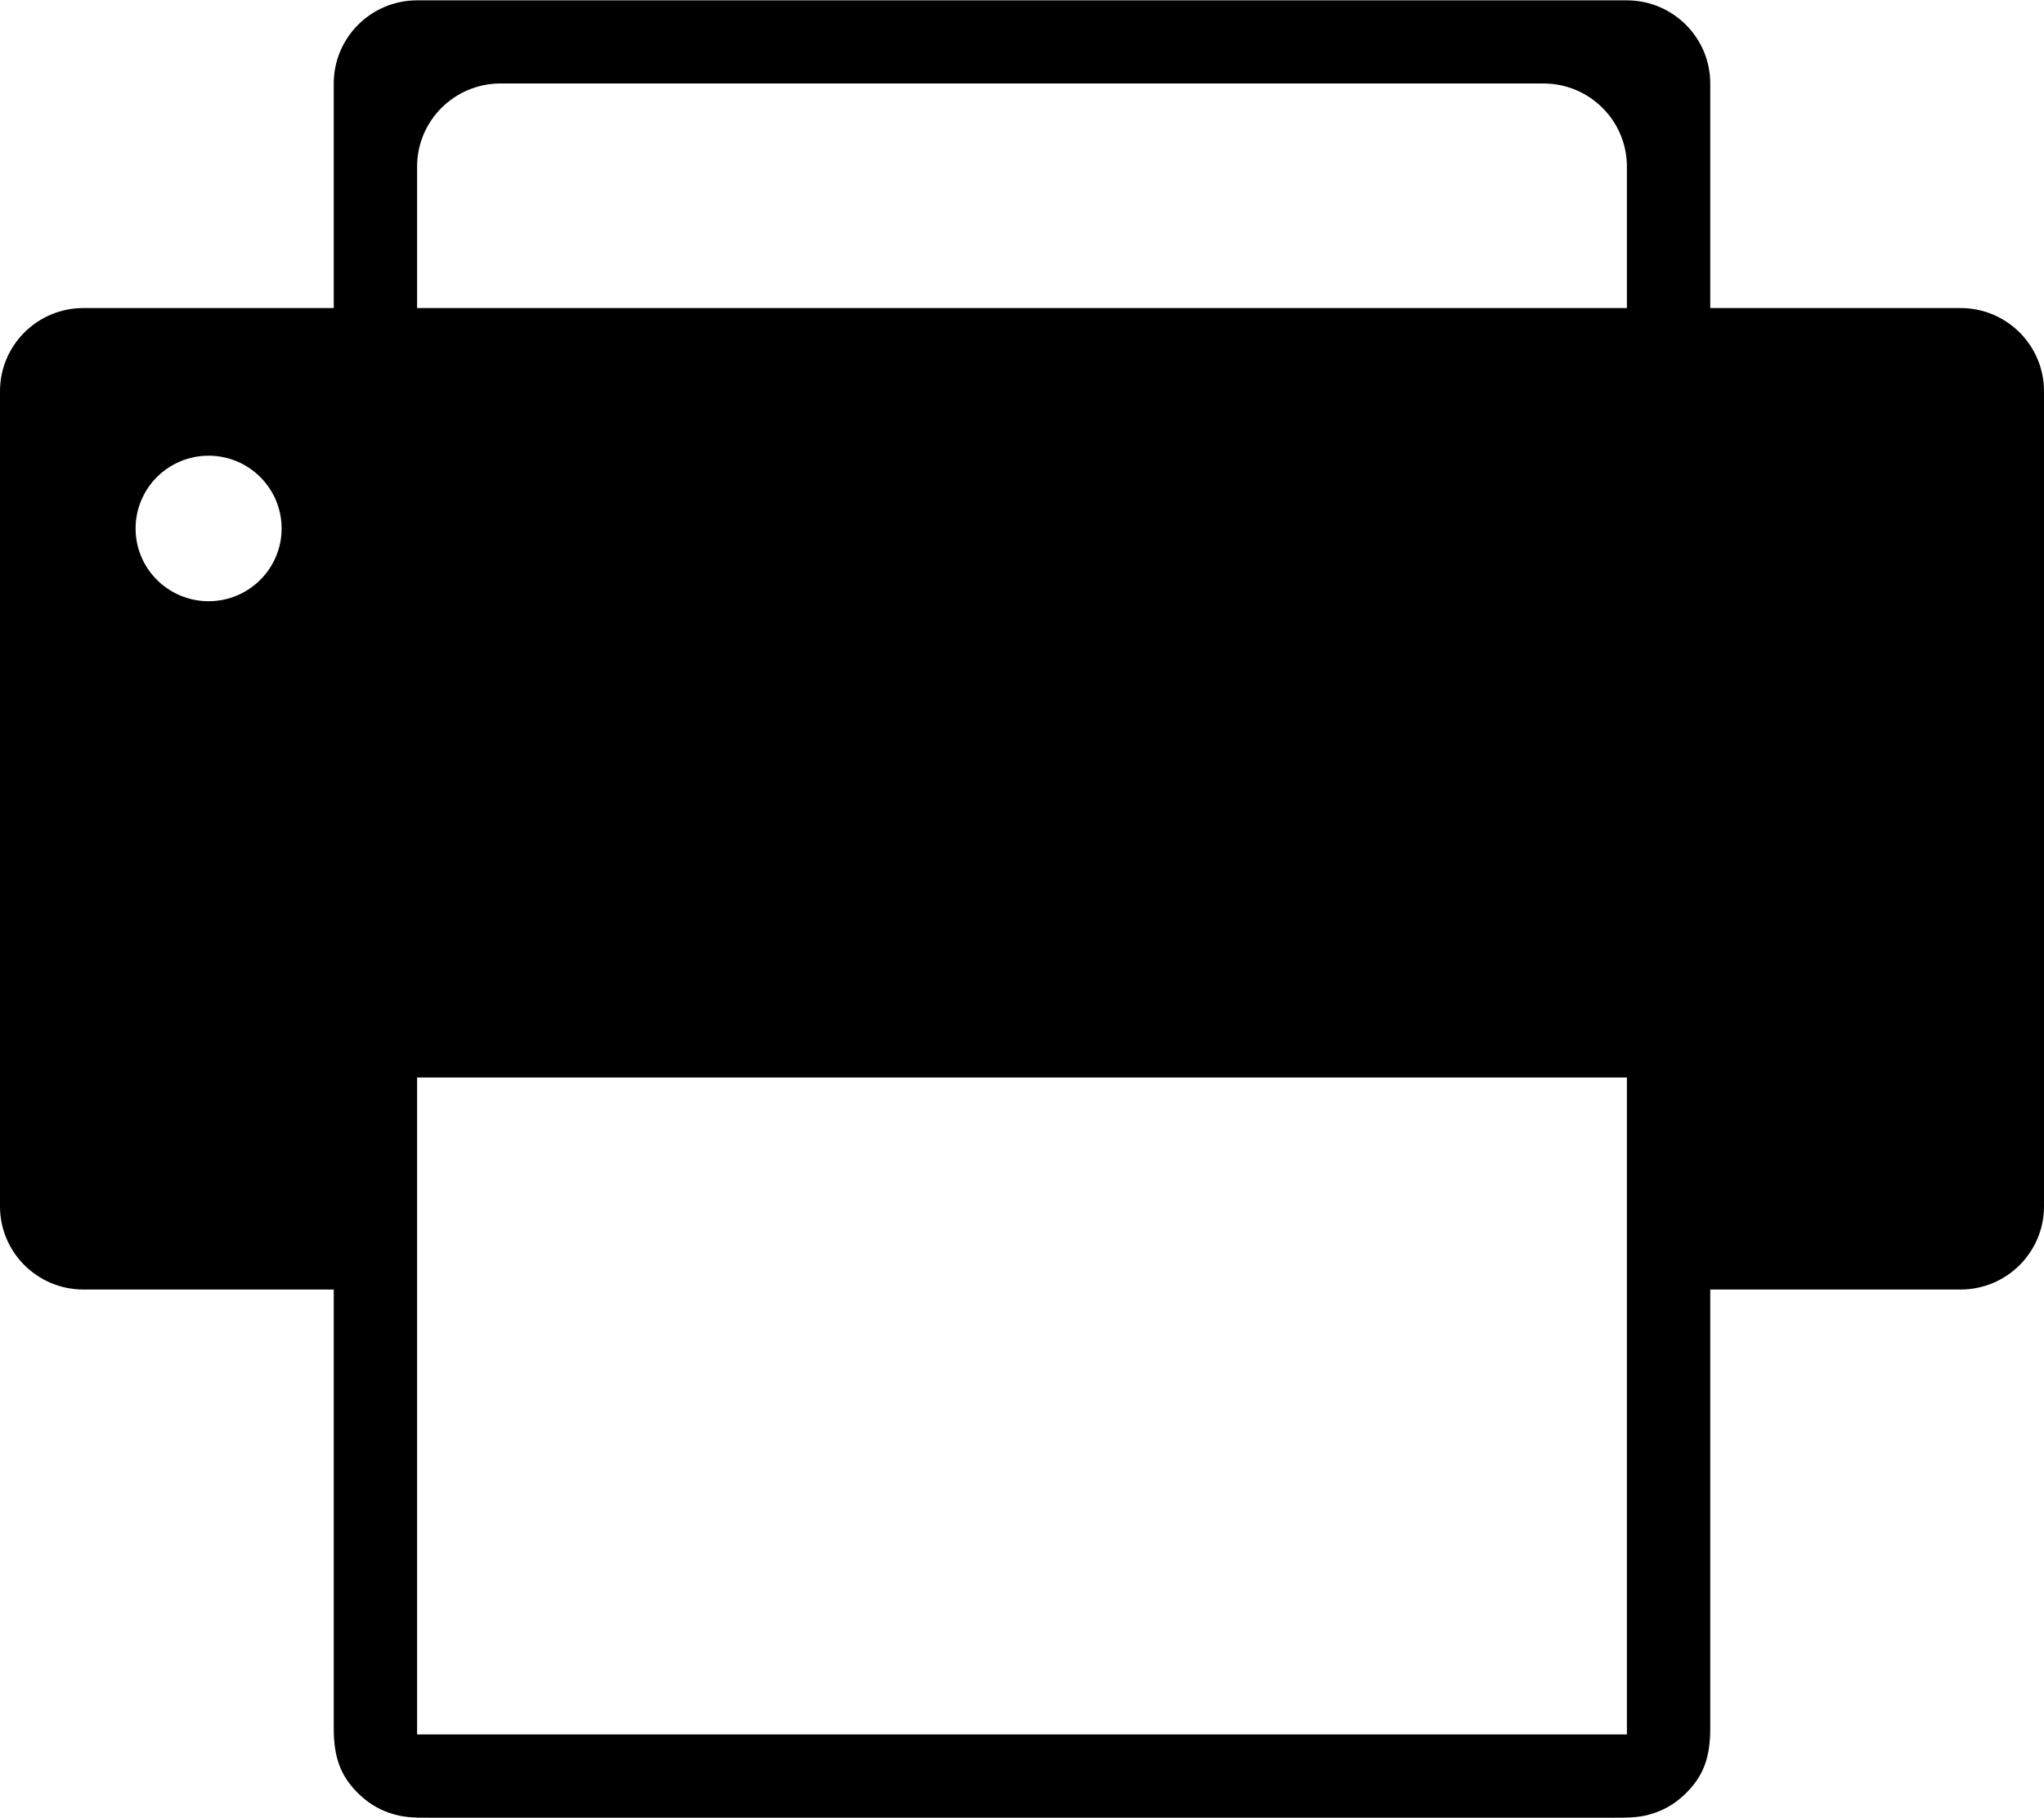
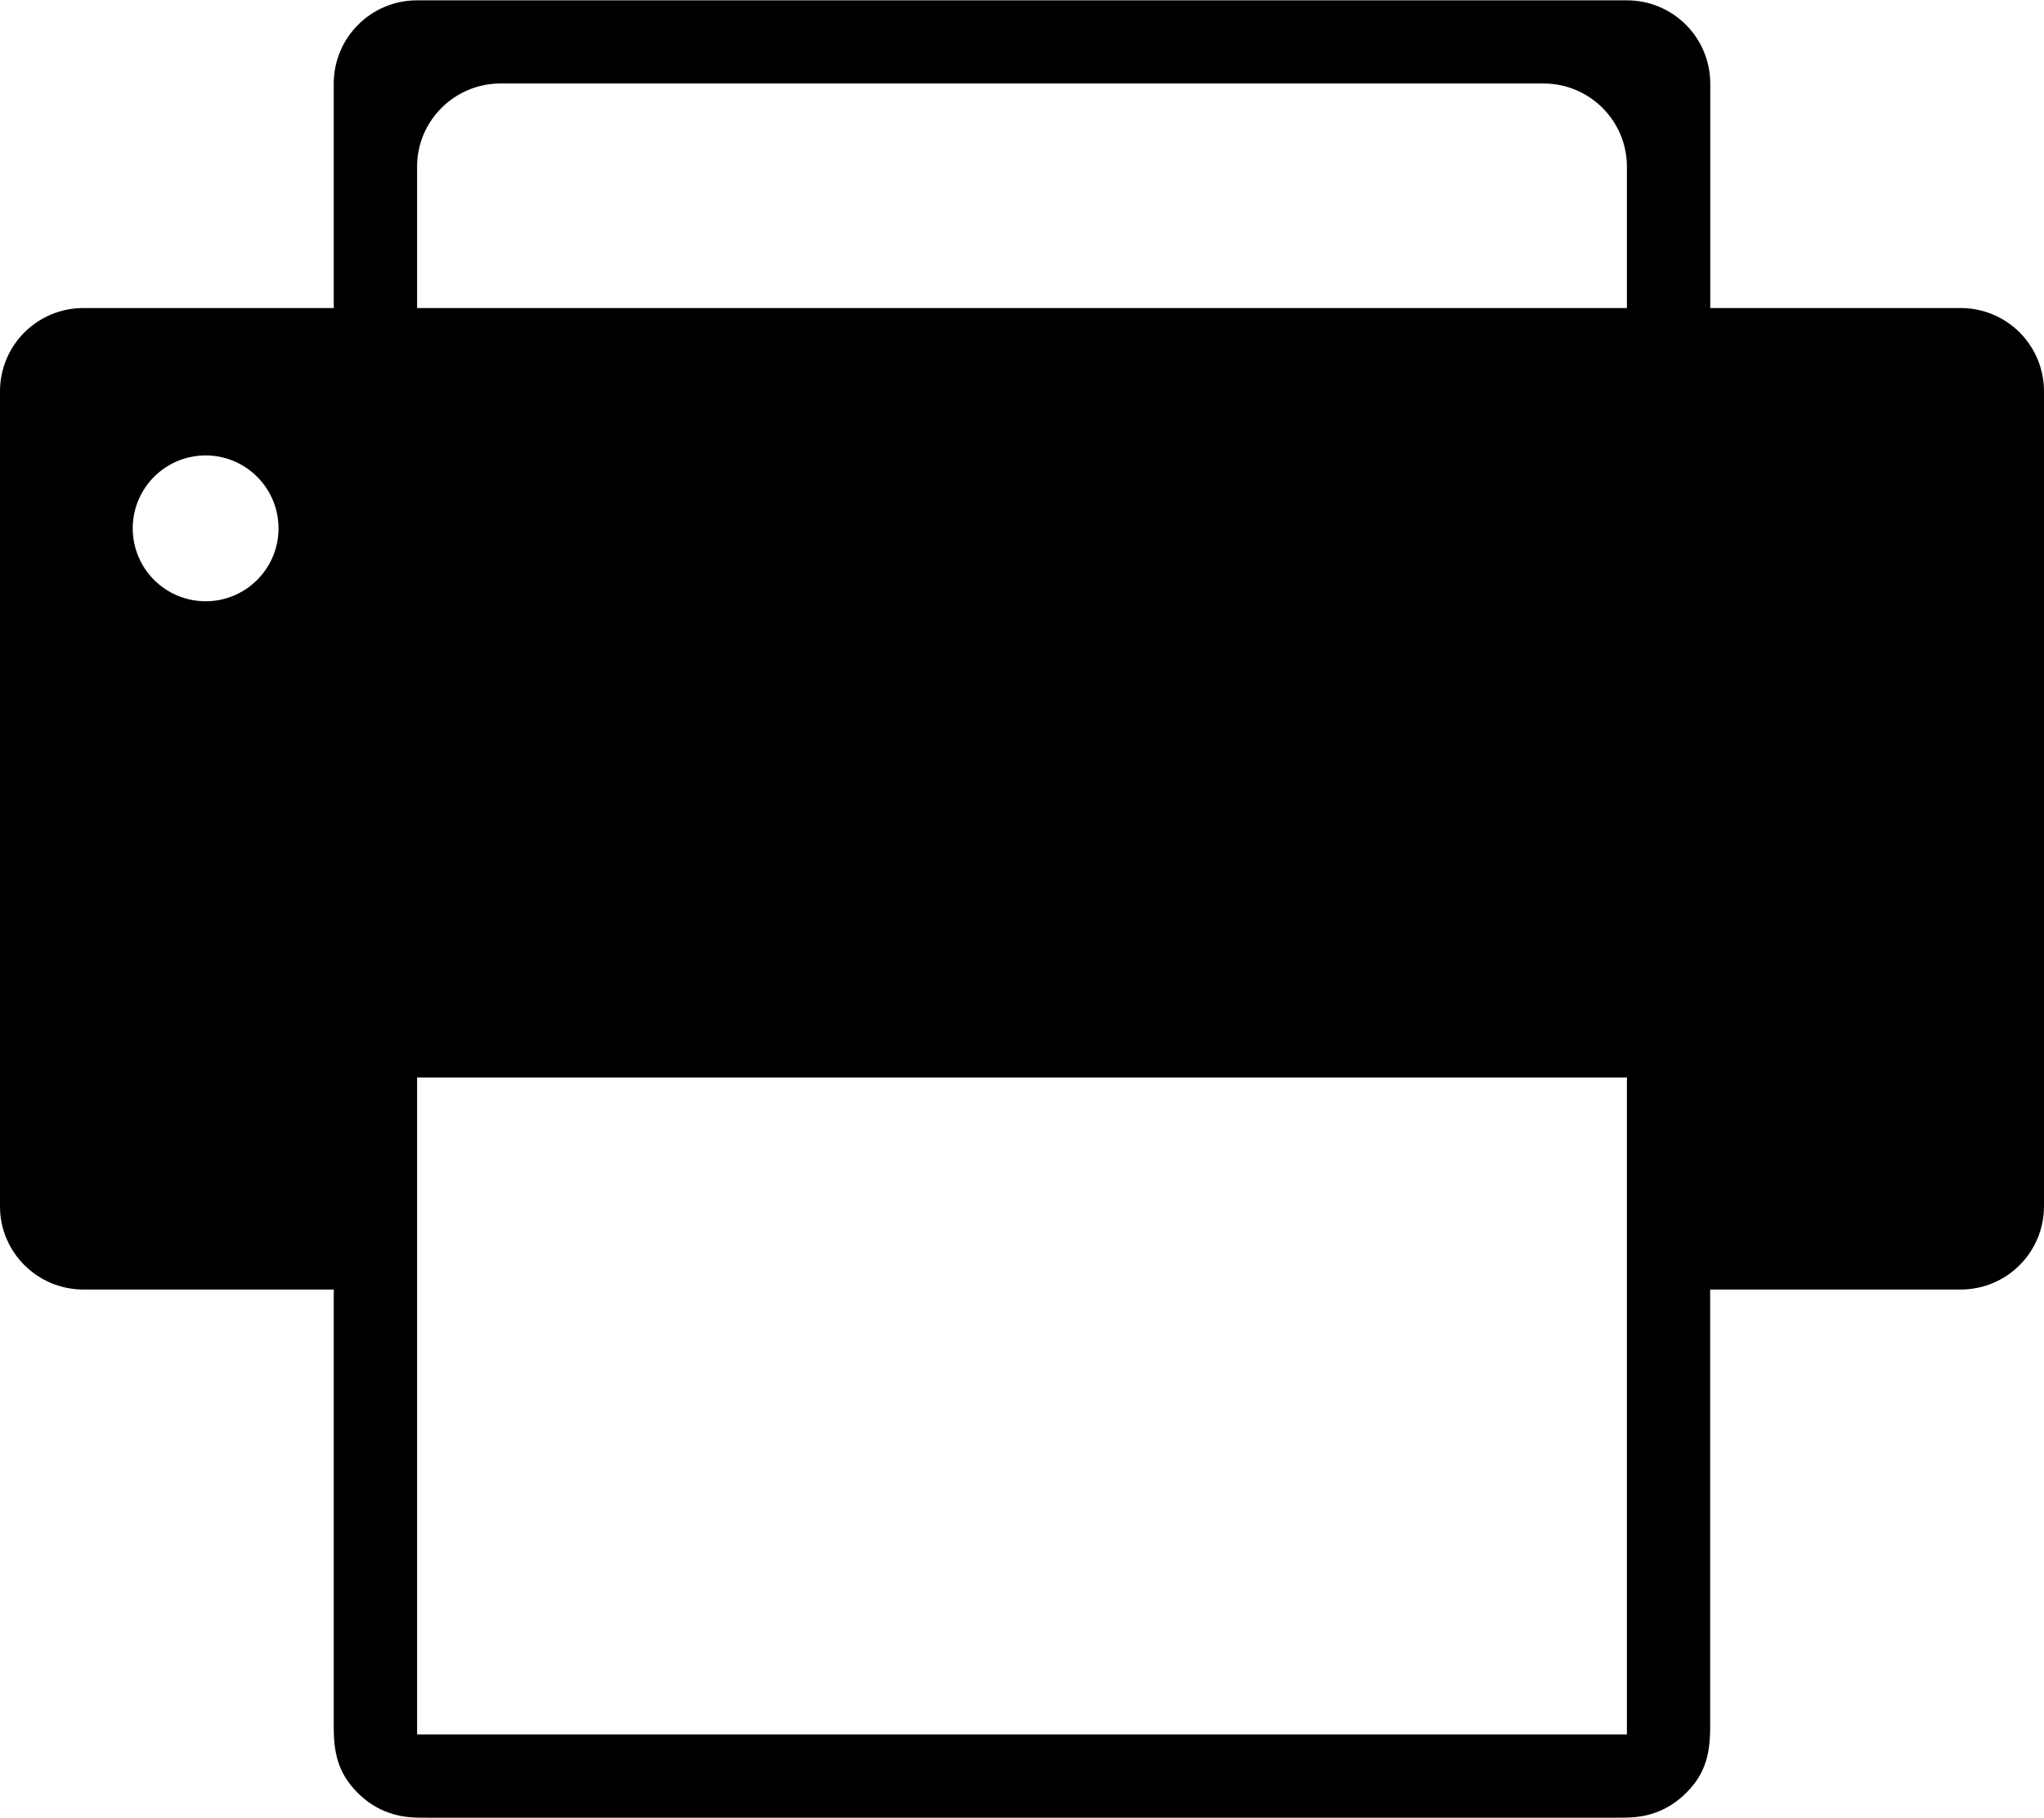
- <svg xmlns="http://www.w3.org/2000/svg" width="18px" height="16px" viewBox="0 0 18 16" version="1.1">
-   <path d="M17.265,2.712 C16.531,2.712 15.796,2.712 15.061,2.712 C15.061,2.053 15.061,1.394 15.061,0.735 C15.061,0.331 14.732,0.003 14.326,0.003 C10.775,0.003 7.224,0.003 3.673,0.003 C3.268,0.003 2.939,0.331 2.939,0.735 C2.939,1.394 2.939,2.053 2.939,2.712 C2.204,2.712 1.469,2.712 0.735,2.712 C0.329,2.712 0,3.04 0,3.444 C0,5.836 0,8.228 0,10.621 C0,11.025 0.329,11.353 0.735,11.353 C1.469,11.353 2.204,11.353 2.939,11.353 C2.939,12.217 2.939,13.082 2.939,13.947 C2.939,14.368 2.939,14.79 2.939,15.212 C2.939,15.456 2.988,15.638 3.178,15.811 C3.266,15.891 3.36,15.943 3.475,15.975 C3.581,16.005 3.687,16.003 3.794,16.003 C5.53,16.003 7.265,16.003 9,16.003 C10.735,16.003 12.47,16.003 14.206,16.003 C14.313,16.003 14.419,16.005 14.525,15.975 C14.64,15.943 14.735,15.891 14.823,15.81 C15.012,15.638 15.061,15.455 15.061,15.211 C15.061,14.789 15.061,14.367 15.061,13.945 C15.061,13.081 15.061,12.217 15.061,11.353 C15.796,11.353 16.531,11.353 17.265,11.353 C17.671,11.353 18,11.025 18,10.621 C18,8.229 18,5.836 18,3.444 C18,3.04 17.671,2.712 17.265,2.712 Z M1.837,5.293 C1.482,5.293 1.194,5.006 1.194,4.653 C1.194,4.299 1.482,4.012 1.837,4.012 C2.192,4.012 2.48,4.299 2.48,4.653 C2.48,5.006 2.192,5.293 1.837,5.293 Z M14.327,15.27 L3.673,15.27 L3.673,9.486 L14.327,9.486 L14.327,15.27 Z M14.327,2.712 C10.775,2.712 7.224,2.712 3.673,2.712 C3.673,2.297 3.673,1.882 3.673,1.467 C3.673,1.063 4.002,0.735 4.408,0.735 C7.469,0.735 10.531,0.735 13.592,0.735 C13.998,0.735 14.327,1.063 14.327,1.467 C14.327,1.882 14.327,2.297 14.327,2.712 Z" />
+ <svg xmlns="http://www.w3.org/2000/svg" viewBox="0 0 18 16">
+   <path d="M17.265 2.712h-2.204V.735a.733.733 0 00-.735-.732H3.673a.733.733 0 00-.734.732v1.977H.735A.733.733 0 000 3.444v7.177c0 .404.329.732.735.732h2.204v3.859c0 .244.05.426.239.599.088.08.182.132.297.164.106.03.212.028.32.028h10.41c.107 0 .213.002.32-.028a.708.708 0 00.297-.165c.189-.172.238-.355.238-.599v-3.858h2.204A.733.733 0 0018 10.62V3.444a.733.733 0 00-.735-.732zM1.837 5.293a.642.642 0 11-.002-1.283.642.642 0 01.002 1.283zm12.49 9.977H3.673V9.486h10.654v5.784zm0-12.558H3.673V1.467c0-.404.33-.732.735-.732h9.184c.406 0 .735.328.735.732v1.245z" />
</svg>
